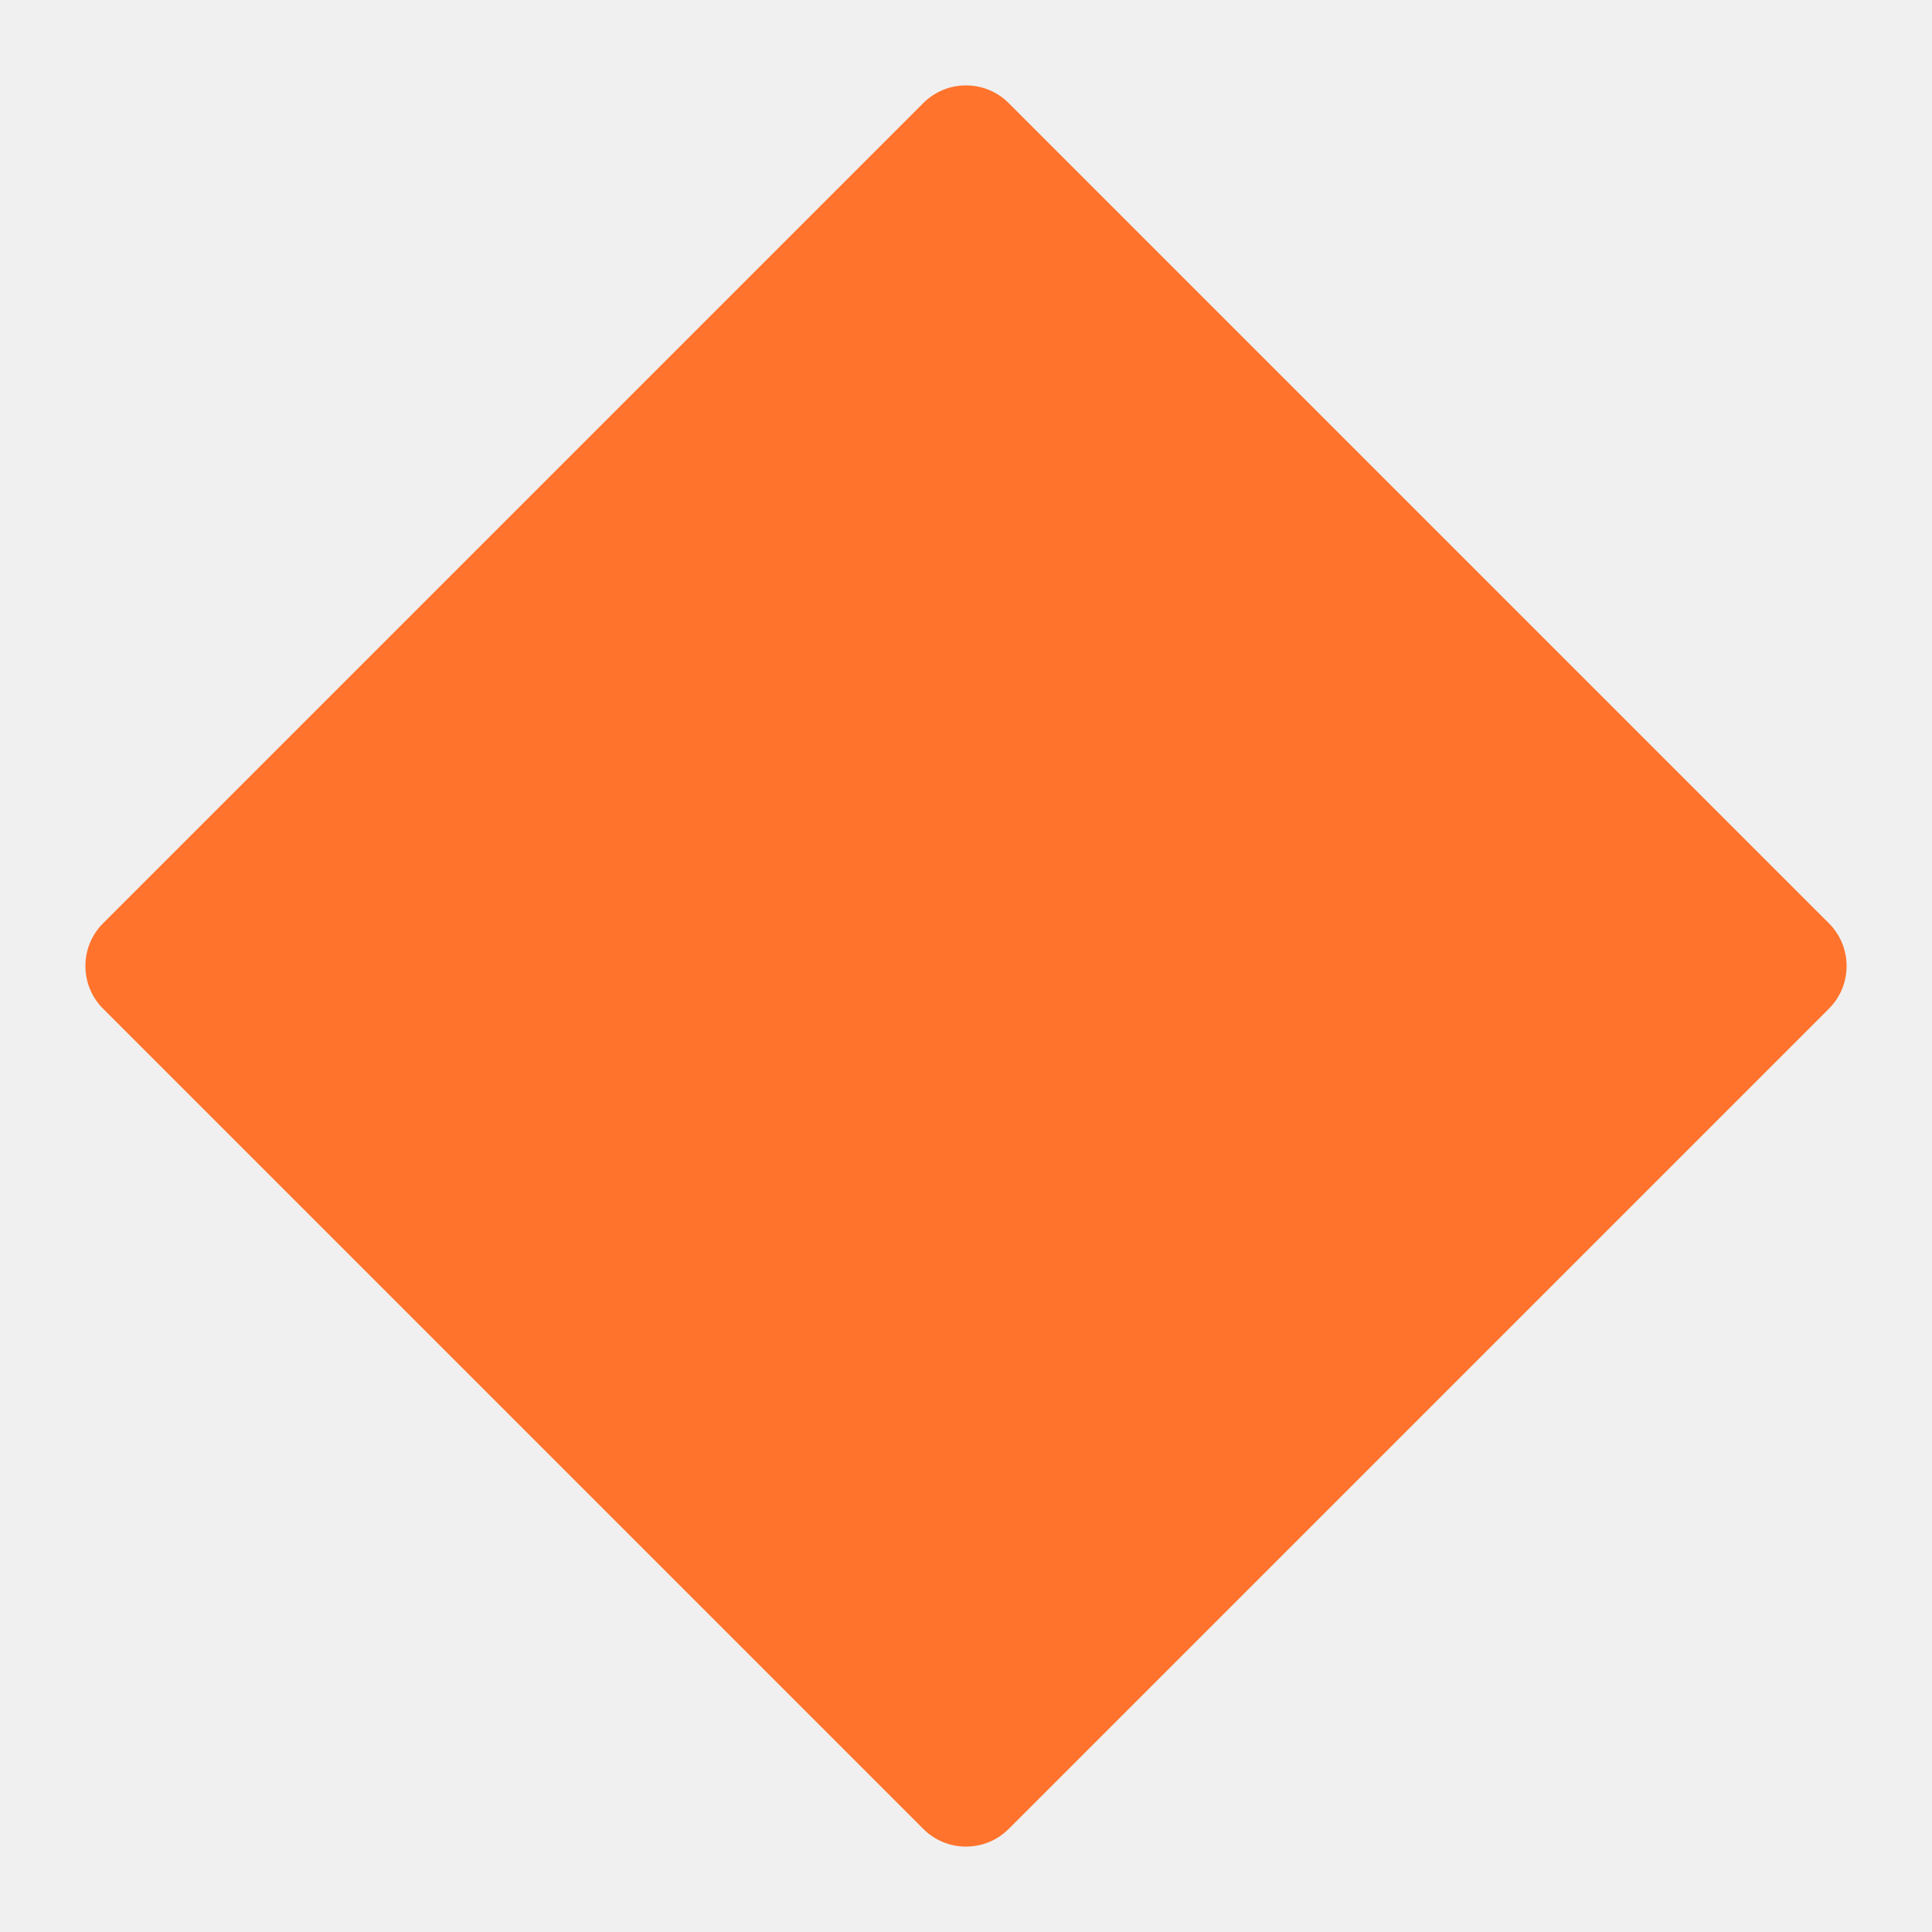
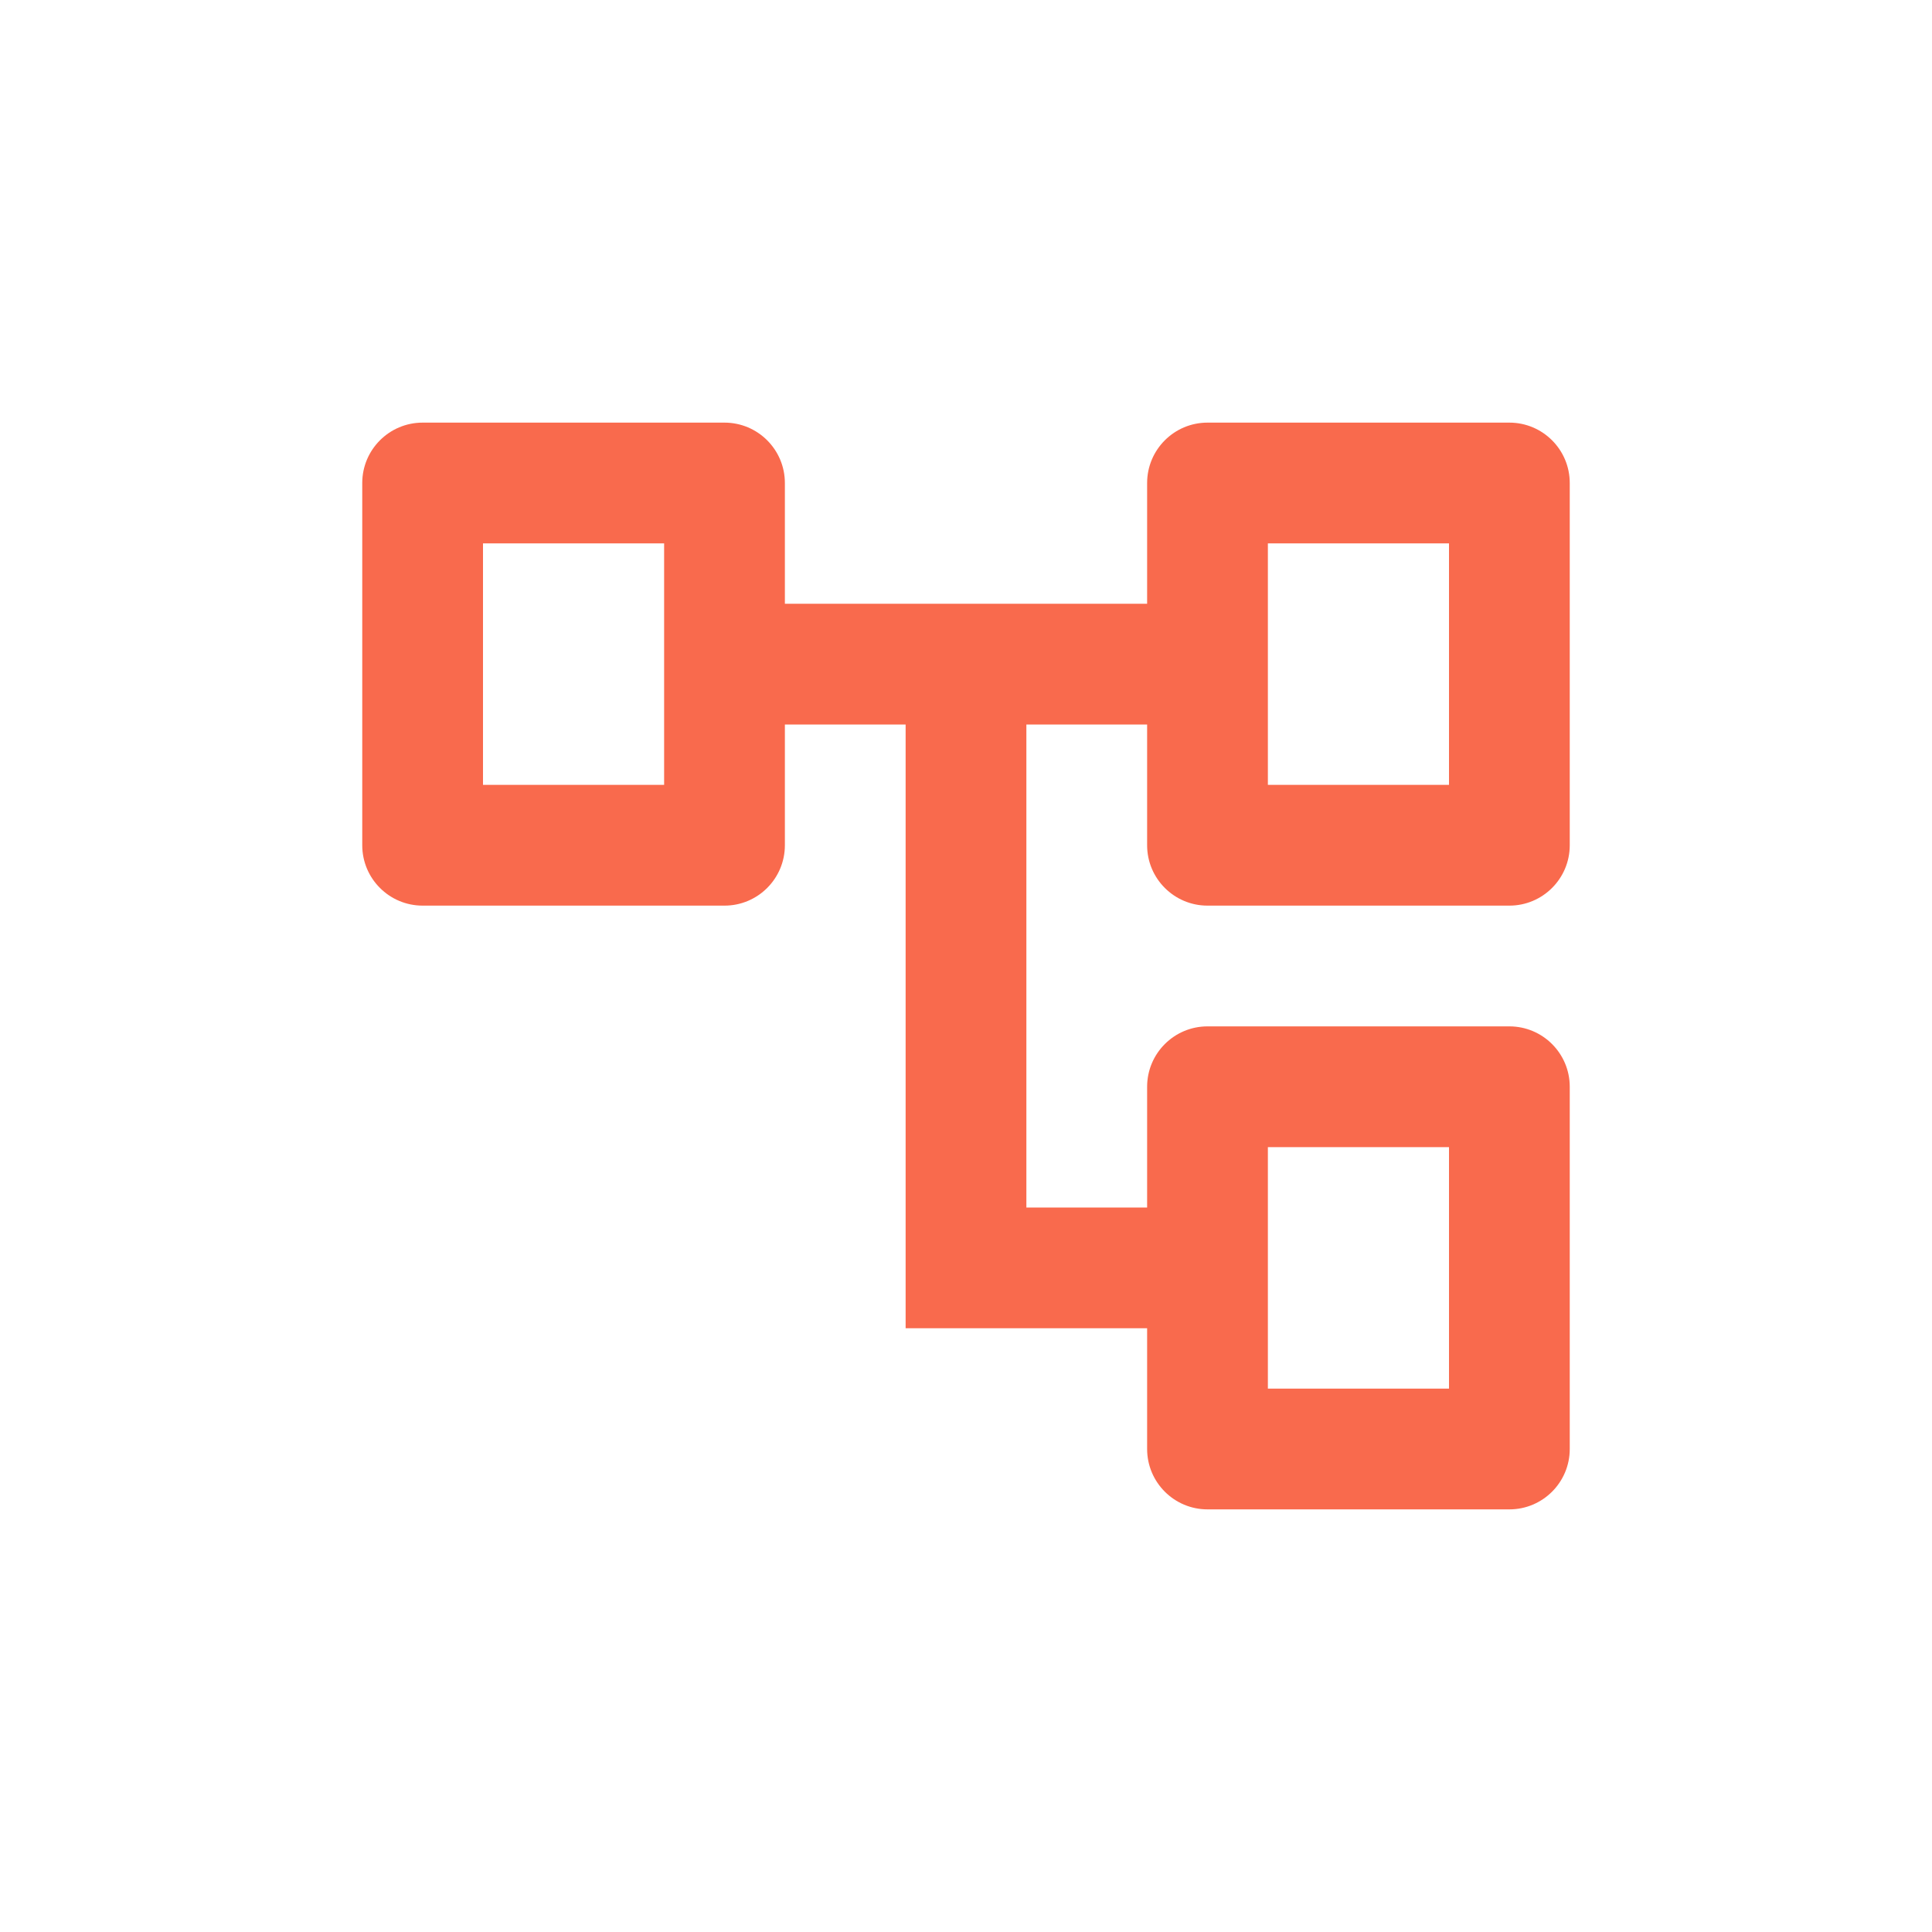
<svg xmlns="http://www.w3.org/2000/svg" width="32" height="32" viewBox="0 0 32 32" fill="none">
-   <path d="M15.293 1.707C15.683 1.317 16.317 1.317 16.707 1.707L30.293 15.293C30.683 15.683 30.683 16.317 30.293 16.707L16.707 30.293C16.317 30.683 15.683 30.683 15.293 30.293L1.707 16.707C1.317 16.317 1.317 15.683 1.707 15.293L15.293 1.707Z" fill="#FF732D" />
+   <rect width="32" height="32" fill="white" />
+   <path d="M20 25C19.448 25 19 24.552 19 24V22H15V12H13V14C13 14.552 12.552 15 12 15H7C6.448 15 6 14.552 6 14V8C6 7.448 6.448 7 7 7H12C12.552 7 13 7.448 13 8V10H19V8C19 7.448 19.448 7 20 7H25C25.552 7 26 7.448 26 8V14C26 14.552 25.552 15 25 15H20C19.448 15 19 14.552 19 14V12H17V20H19V18C19 17.448 19.448 17 20 17H25C25.552 17 26 17.448 26 18V24C26 24.552 25.552 25 25 25H20ZM21 13H24V9H21V13ZM21 23H24V19H21V23ZM8 13H11V9H8V13Z" fill="#F96A4D" />
</svg>
